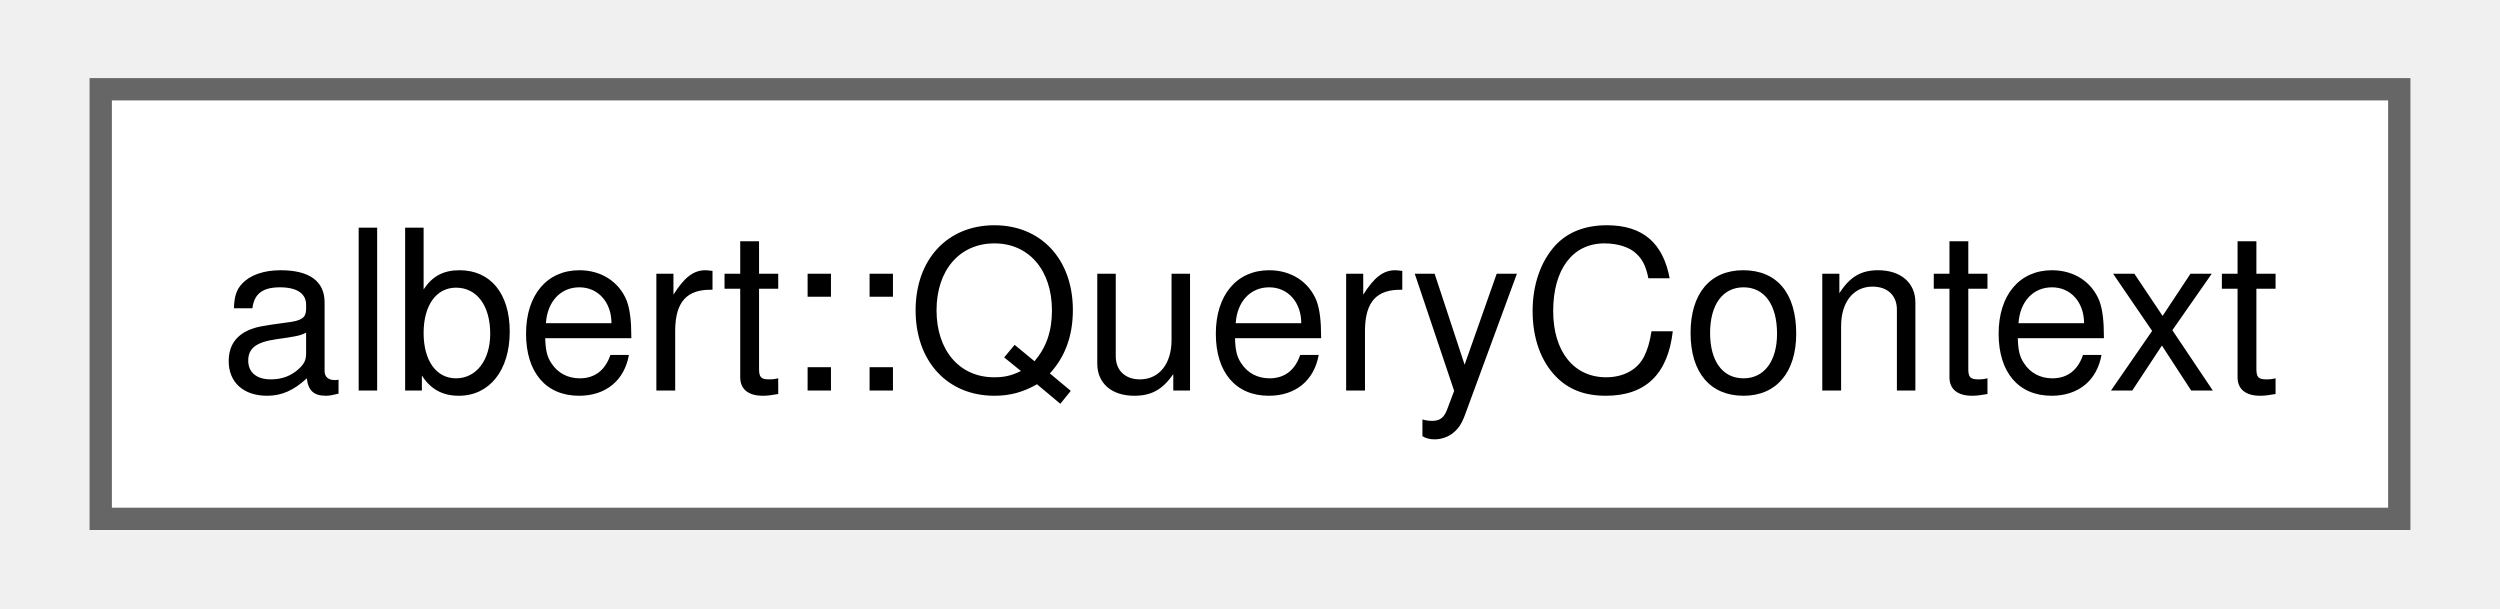
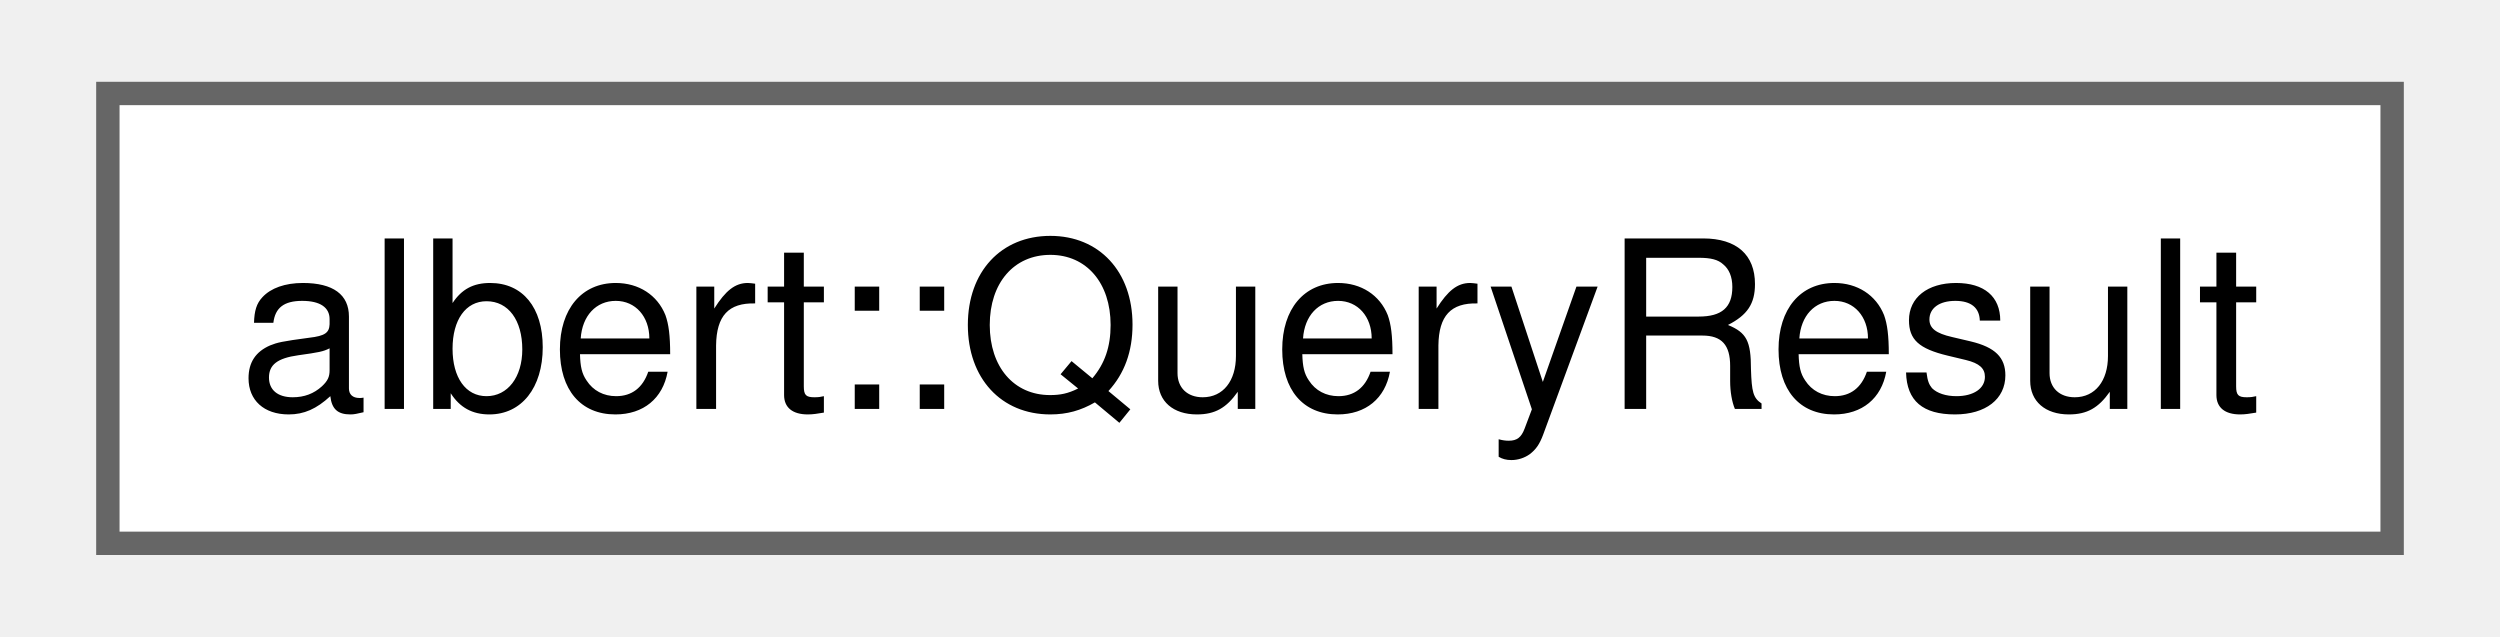
- <svg xmlns="http://www.w3.org/2000/svg" xmlns:xlink="http://www.w3.org/1999/xlink" width="111pt" height="27pt" viewBox="0.00 0.00 111.00 27.25">
+ <svg xmlns="http://www.w3.org/2000/svg" xmlns:xlink="http://www.w3.org/1999/xlink" width="106pt" height="27pt" viewBox="0.00 0.00 105.75 27.25">
  <g id="graph0" class="graph" transform="scale(1 1) rotate(0) translate(4 23.25)">
    <g id="Node000000" class="node">
      <g id="a_Node000000">
-         <a xlink:href="classalbert_1_1QueryContext.html" target="_top" xlink:title="Query interface.">
-           <polygon fill="white" stroke="#666666" points="103,-19.25 0,-19.25 0,0 103,0 103,-19.25" />
-           <text text-anchor="middle" x="51.5" y="-5.75" font-family="Helvetica,sans-Serif" font-size="10.00">albert::QueryContext</text>
+         <a xlink:href="classalbert_1_1QueryResult.html" target="_top" xlink:title="Result item associating an item with an extension.">
+           <polygon fill="white" stroke="#666666" points="97.75,-19.25 0,-19.25 0,0 97.75,0 97.75,-19.25" />
+           <text text-anchor="middle" x="48.88" y="-5.75" font-family="Helvetica,sans-Serif" font-size="10.00">albert::QueryResult</text>
        </a>
      </g>
    </g>
  </g>
</svg>
